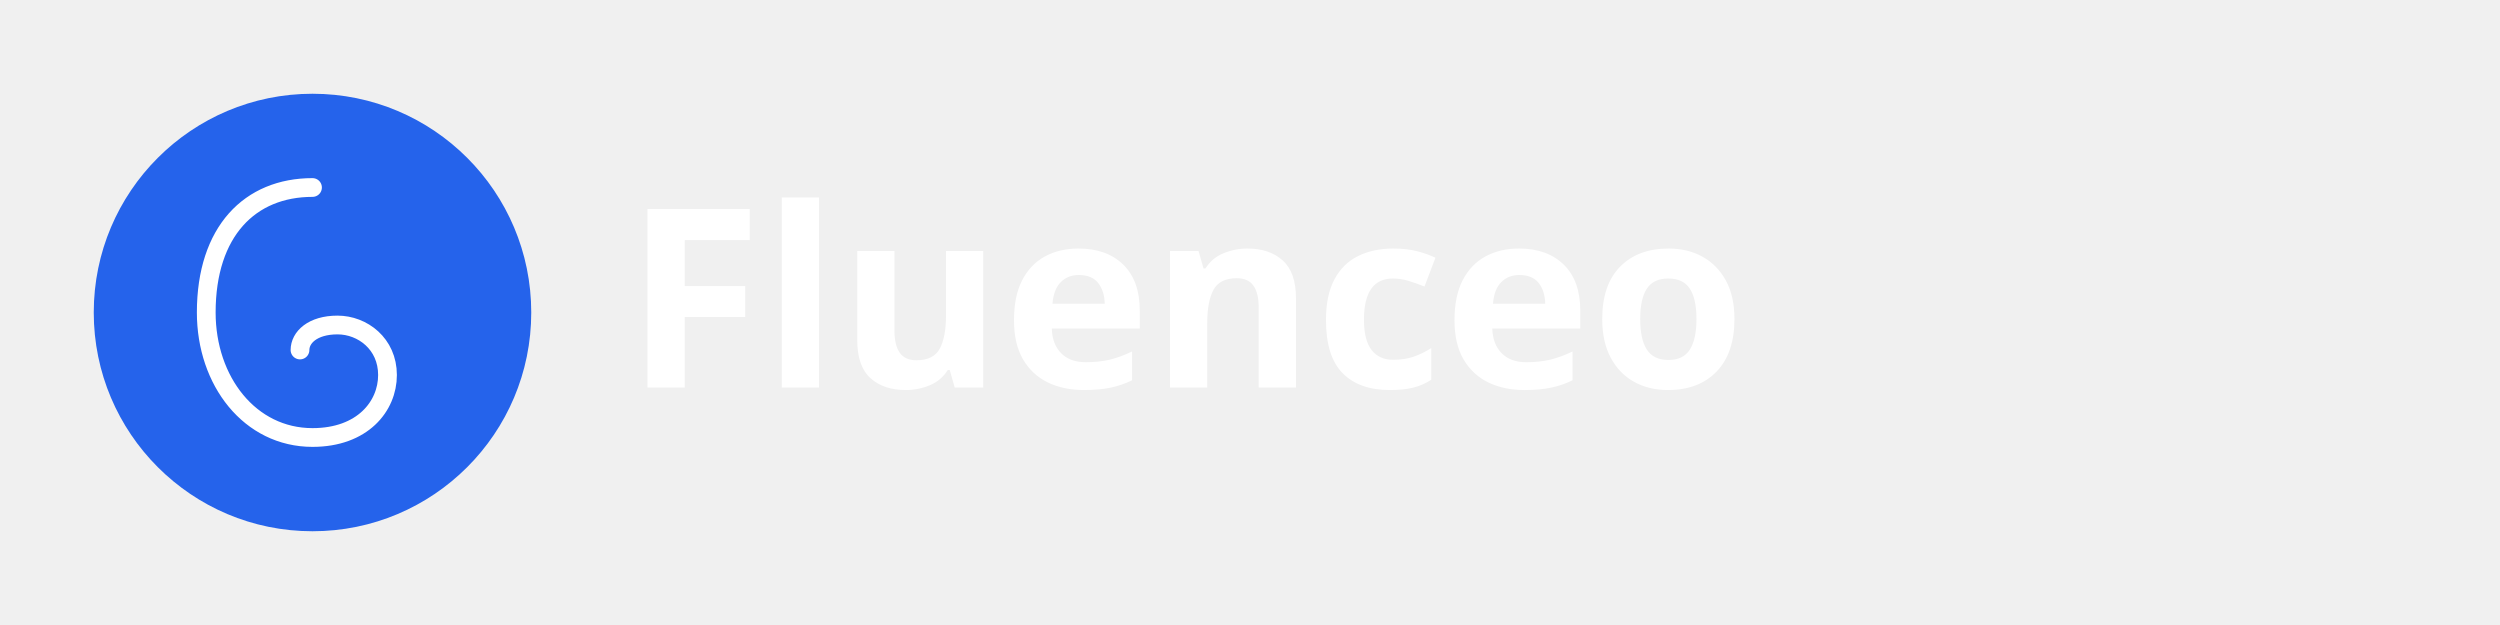
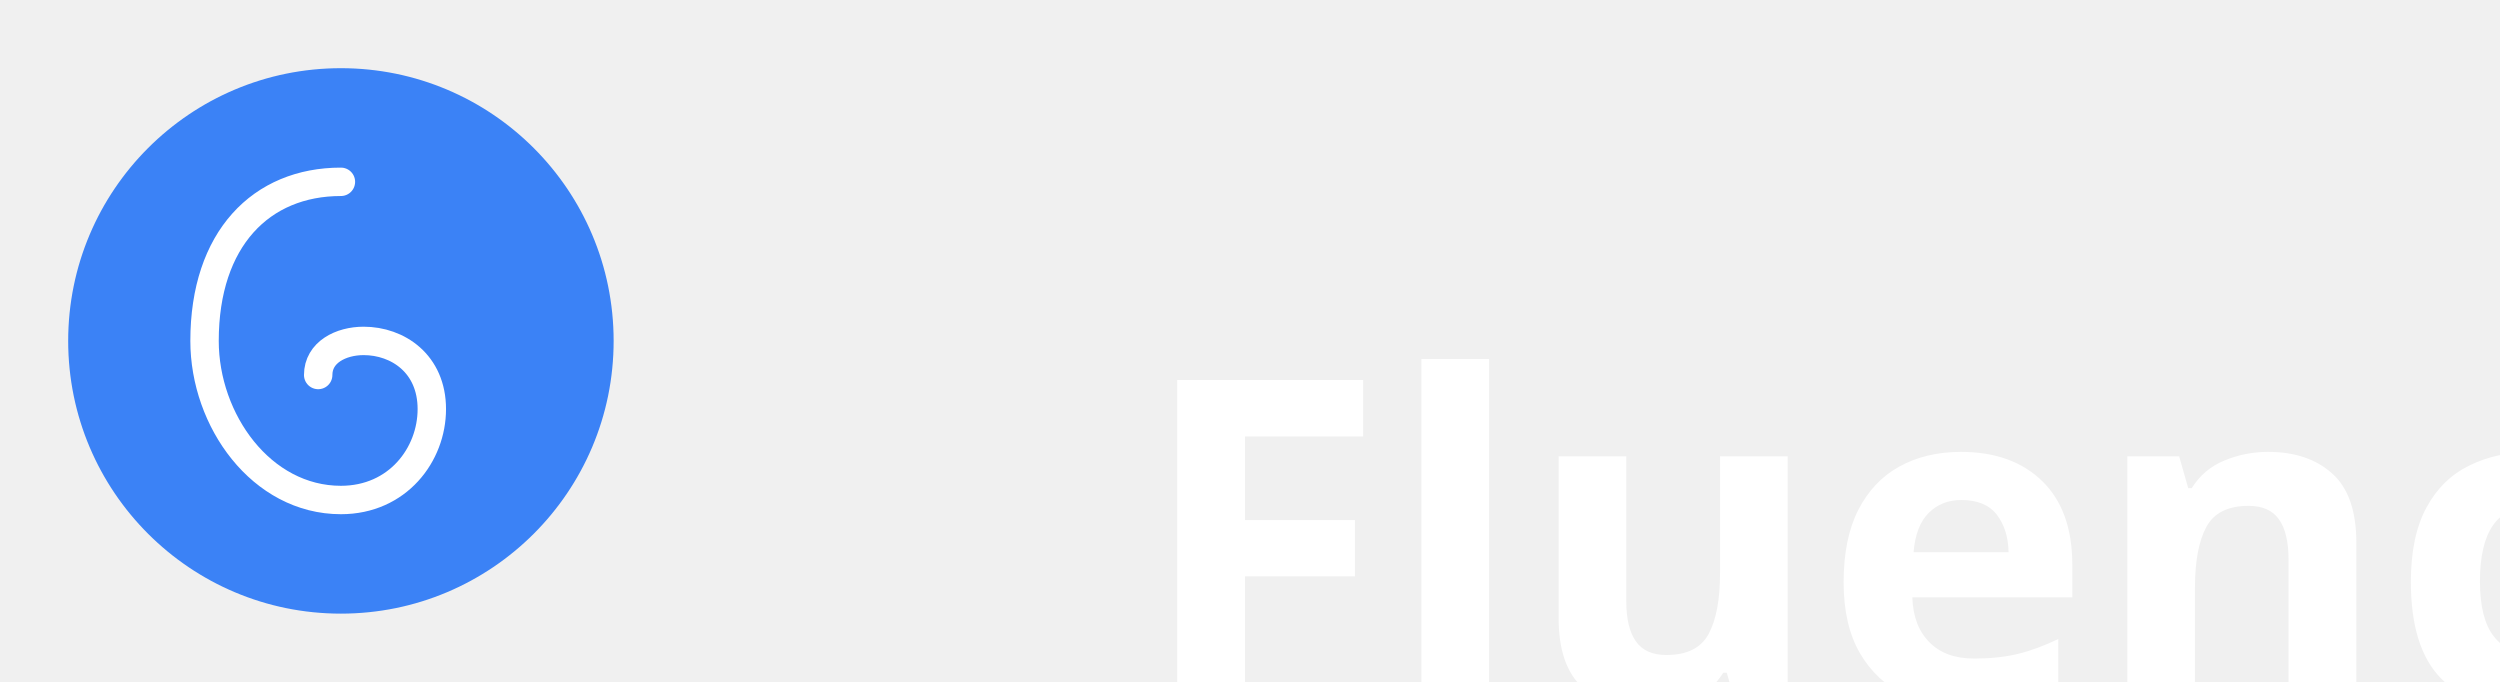
- <svg xmlns="http://www.w3.org/2000/svg" width="400" height="100" viewBox="0 0 400 100" fill="none">
-   <circle cx="50" cy="50" r="35" fill="#2563EB" />
-   <path d="M50 30C40 30 33 37 33 50C33 61 40 70 50 70C58 70 62 65 62 60C62 55 58 52 54 52C50 52 48 54 48 56" stroke="white" stroke-width="3" stroke-linecap="round" />
+ <svg xmlns="http://www.w3.org/2000/svg" width="220" height="60" viewBox="0 0 220 60" fill="none">
+   <circle cx="30" cy="30" r="24" fill="#3B82F6" />
+   <path d="M30 16C23 16 18 21 18 30C18 37 23 44 30 44C35 44 38 40 38 36C38 32 35 30 32 30C30 30 28 31 28 33" stroke="white" stroke-width="2.5" stroke-linecap="round" />
  <text x="100" y="62" font-family="Segoe UI, sans-serif" font-size="40" fill="white" font-weight="600">
        Fluenceo
    </text>
</svg>
